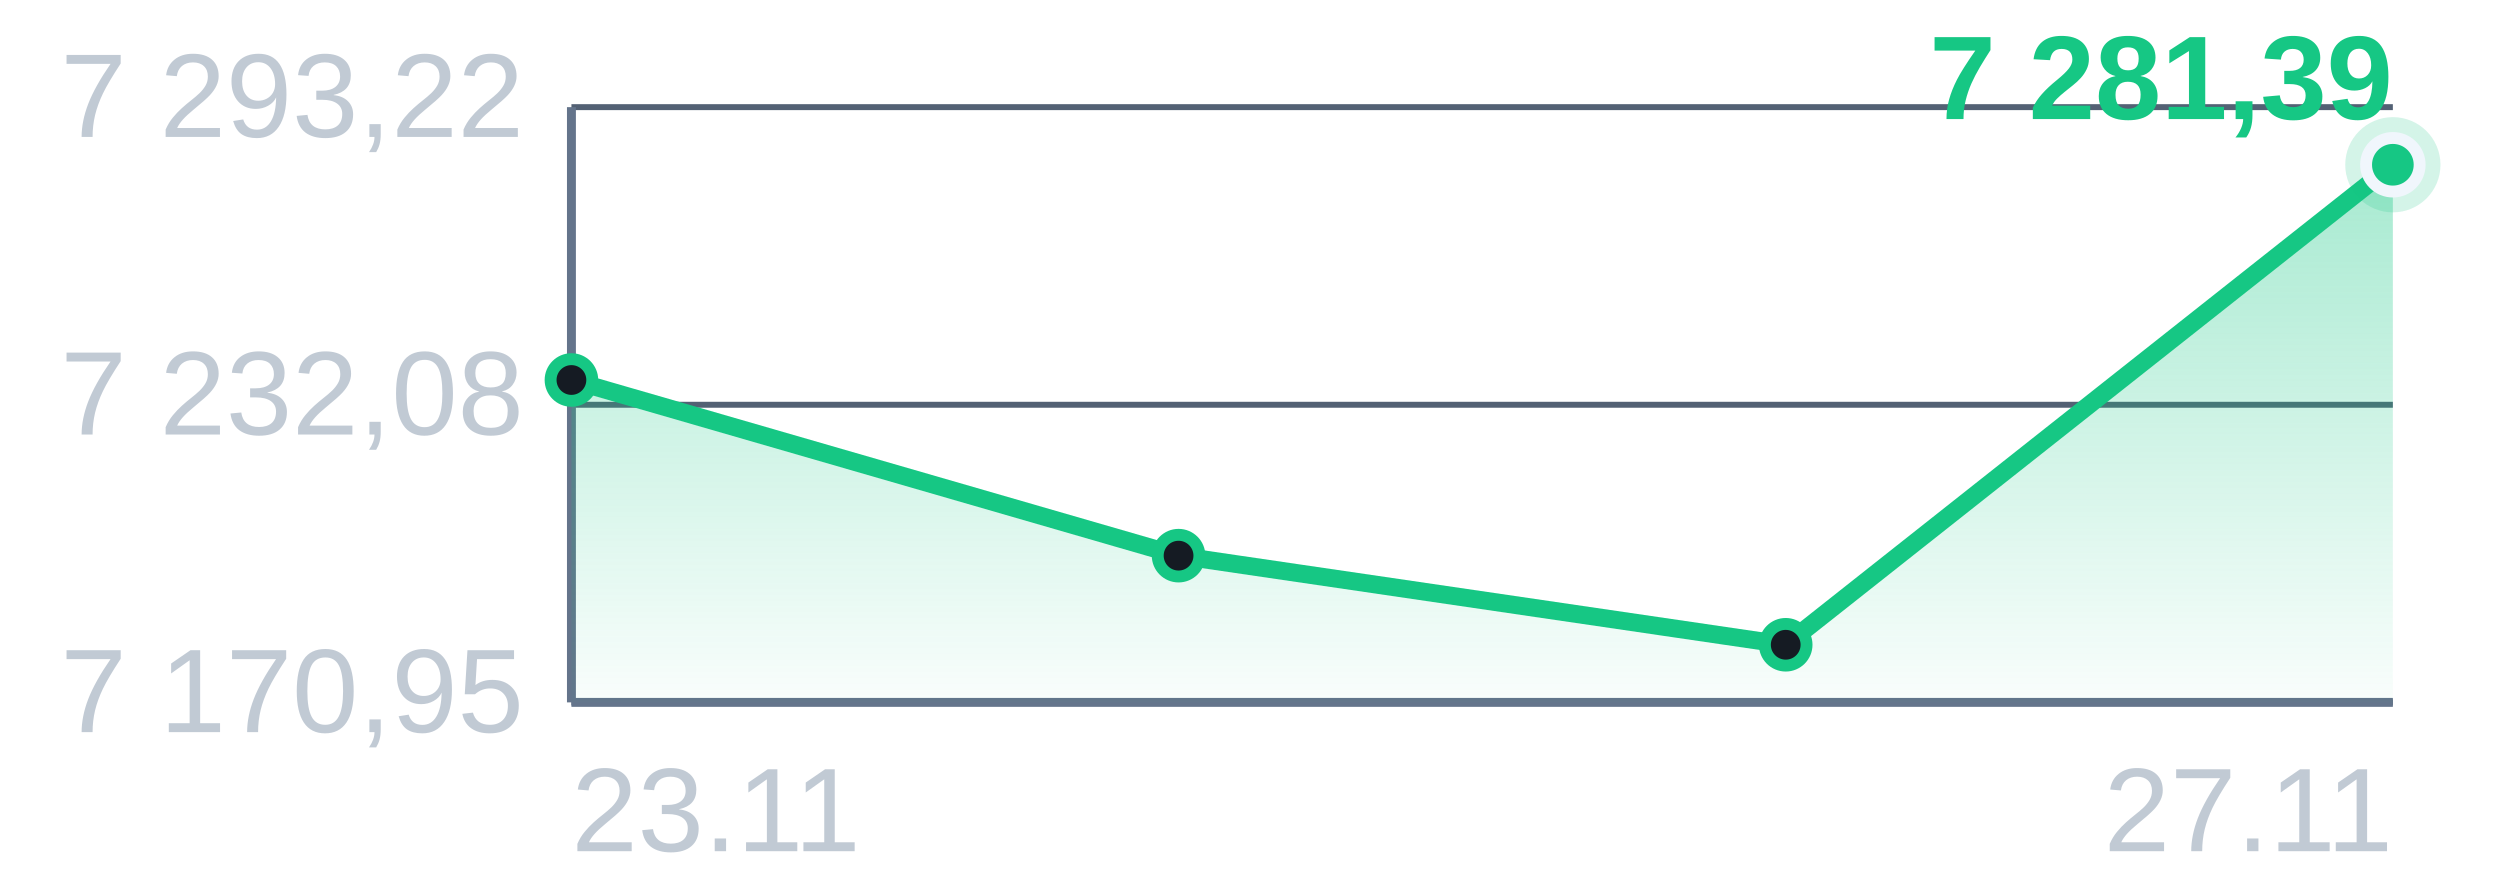
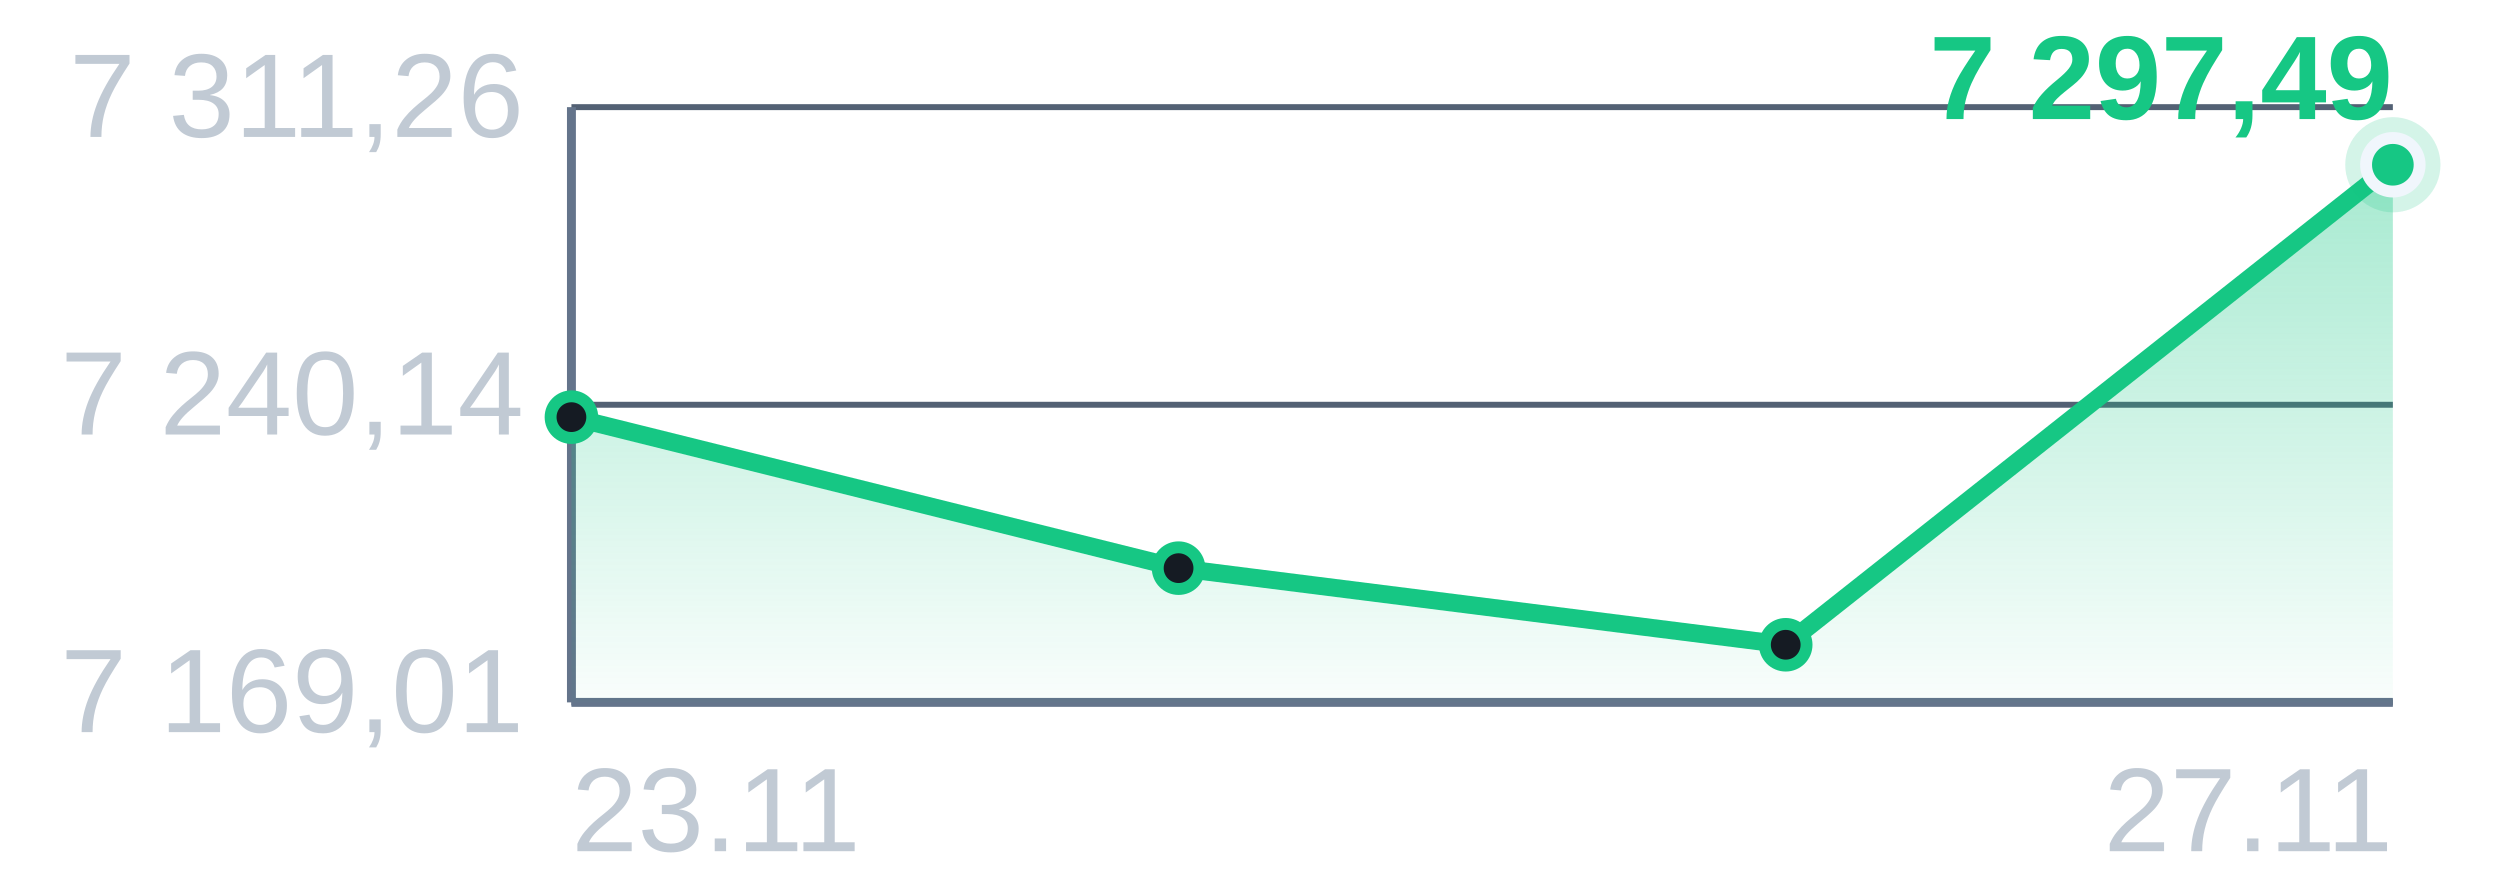
<svg xmlns="http://www.w3.org/2000/svg" viewBox="0 0 420 150" role="img" aria-labelledby="chart-title chart-desc">
  <defs>
    <linearGradient id="area-GSPC" x1="0" y1="0" x2="0" y2="1">
      <stop offset="0%" stop-color="#16C784" stop-opacity=".38" />
      <stop offset="100%" stop-color="#16C784" stop-opacity=".025" />
    </linearGradient>
  </defs>
  <line x1="96" x2="402" y1="18.00" y2="18.00" stroke="#536174" stroke-width="1" />
-   <text x="88" y="23.00" text-anchor="end" fill="#C1CAD4" font-family="Arial, sans-serif" font-size="20">7 293,22</text>
+   <text x="88" y="23.00" text-anchor="end" fill="#C1CAD4" font-family="Arial, sans-serif" font-size="20">7 311,26</text>
  <line x1="96" x2="402" y1="68.00" y2="68.00" stroke="#536174" stroke-width="1" />
-   <text x="88" y="73.00" text-anchor="end" fill="#C1CAD4" font-family="Arial, sans-serif" font-size="20">7 232,08</text>
+   <text x="88" y="73.00" text-anchor="end" fill="#C1CAD4" font-family="Arial, sans-serif" font-size="20">7 240,14</text>
  <line x1="96" x2="402" y1="118.00" y2="118.00" stroke="#536174" stroke-width="1" />
-   <text x="88" y="123.00" text-anchor="end" fill="#C1CAD4" font-family="Arial, sans-serif" font-size="20">7 170,95</text>
+   <text x="88" y="123.00" text-anchor="end" fill="#C1CAD4" font-family="Arial, sans-serif" font-size="20">7 169,01</text>
  <line x1="96" x2="96" y1="18" y2="118" stroke="#64748B" stroke-width="1.5" />
  <line x1="96" x2="402" y1="118" y2="118" stroke="#64748B" stroke-width="1.5" />
-   <polygon points="96,118 96.00,63.84 198.00,93.35 300.00,108.32 402.00,27.68 402,118" fill="url(#area-GSPC)" />
-   <polyline fill="none" stroke="#16C784" stroke-width="3" stroke-linecap="round" stroke-linejoin="round" points="96.00,63.84 198.00,93.35 300.00,108.32 402.00,27.68" />
-   <circle cx="96.00" cy="63.84" r="3.5" fill="#151B23" stroke="#16C784" stroke-width="2" />
-   <circle cx="198.00" cy="93.35" r="3.5" fill="#151B23" stroke="#16C784" stroke-width="2" />
+   <polygon points="96,118 96.00,70.08 198.00,95.45 300.00,108.32 402.00,27.68 402,118" fill="url(#area-GSPC)" />
+   <polyline fill="none" stroke="#16C784" stroke-width="3" stroke-linecap="round" stroke-linejoin="round" points="96.00,70.08 198.00,95.45 300.00,108.32 402.00,27.68" />
+   <circle cx="96.00" cy="70.08" r="3.5" fill="#151B23" stroke="#16C784" stroke-width="2" />
+   <circle cx="198.00" cy="95.45" r="3.5" fill="#151B23" stroke="#16C784" stroke-width="2" />
  <circle cx="300.00" cy="108.32" r="3.5" fill="#151B23" stroke="#16C784" stroke-width="2" />
  <circle cx="402.00" cy="27.68" r="8" fill="#16C784" fill-opacity=".18" />
  <circle cx="402.00" cy="27.68" r="4.5" fill="#16C784" stroke="#F0F6FC" stroke-width="2" />
-   <text x="402" y="20.00" text-anchor="end" fill="#16C784" font-family="Arial, sans-serif" font-size="20" font-weight="700">7 281,39</text>
+   <text x="402" y="20.00" text-anchor="end" fill="#16C784" font-family="Arial, sans-serif" font-size="20" font-weight="700">7 297,49</text>
  <text x="96" y="143" fill="#C1CAD4" font-family="Arial, sans-serif" font-size="20">23.11</text>
  <text x="402" y="143" text-anchor="end" fill="#C1CAD4" font-family="Arial, sans-serif" font-size="20">27.11</text>
</svg>
